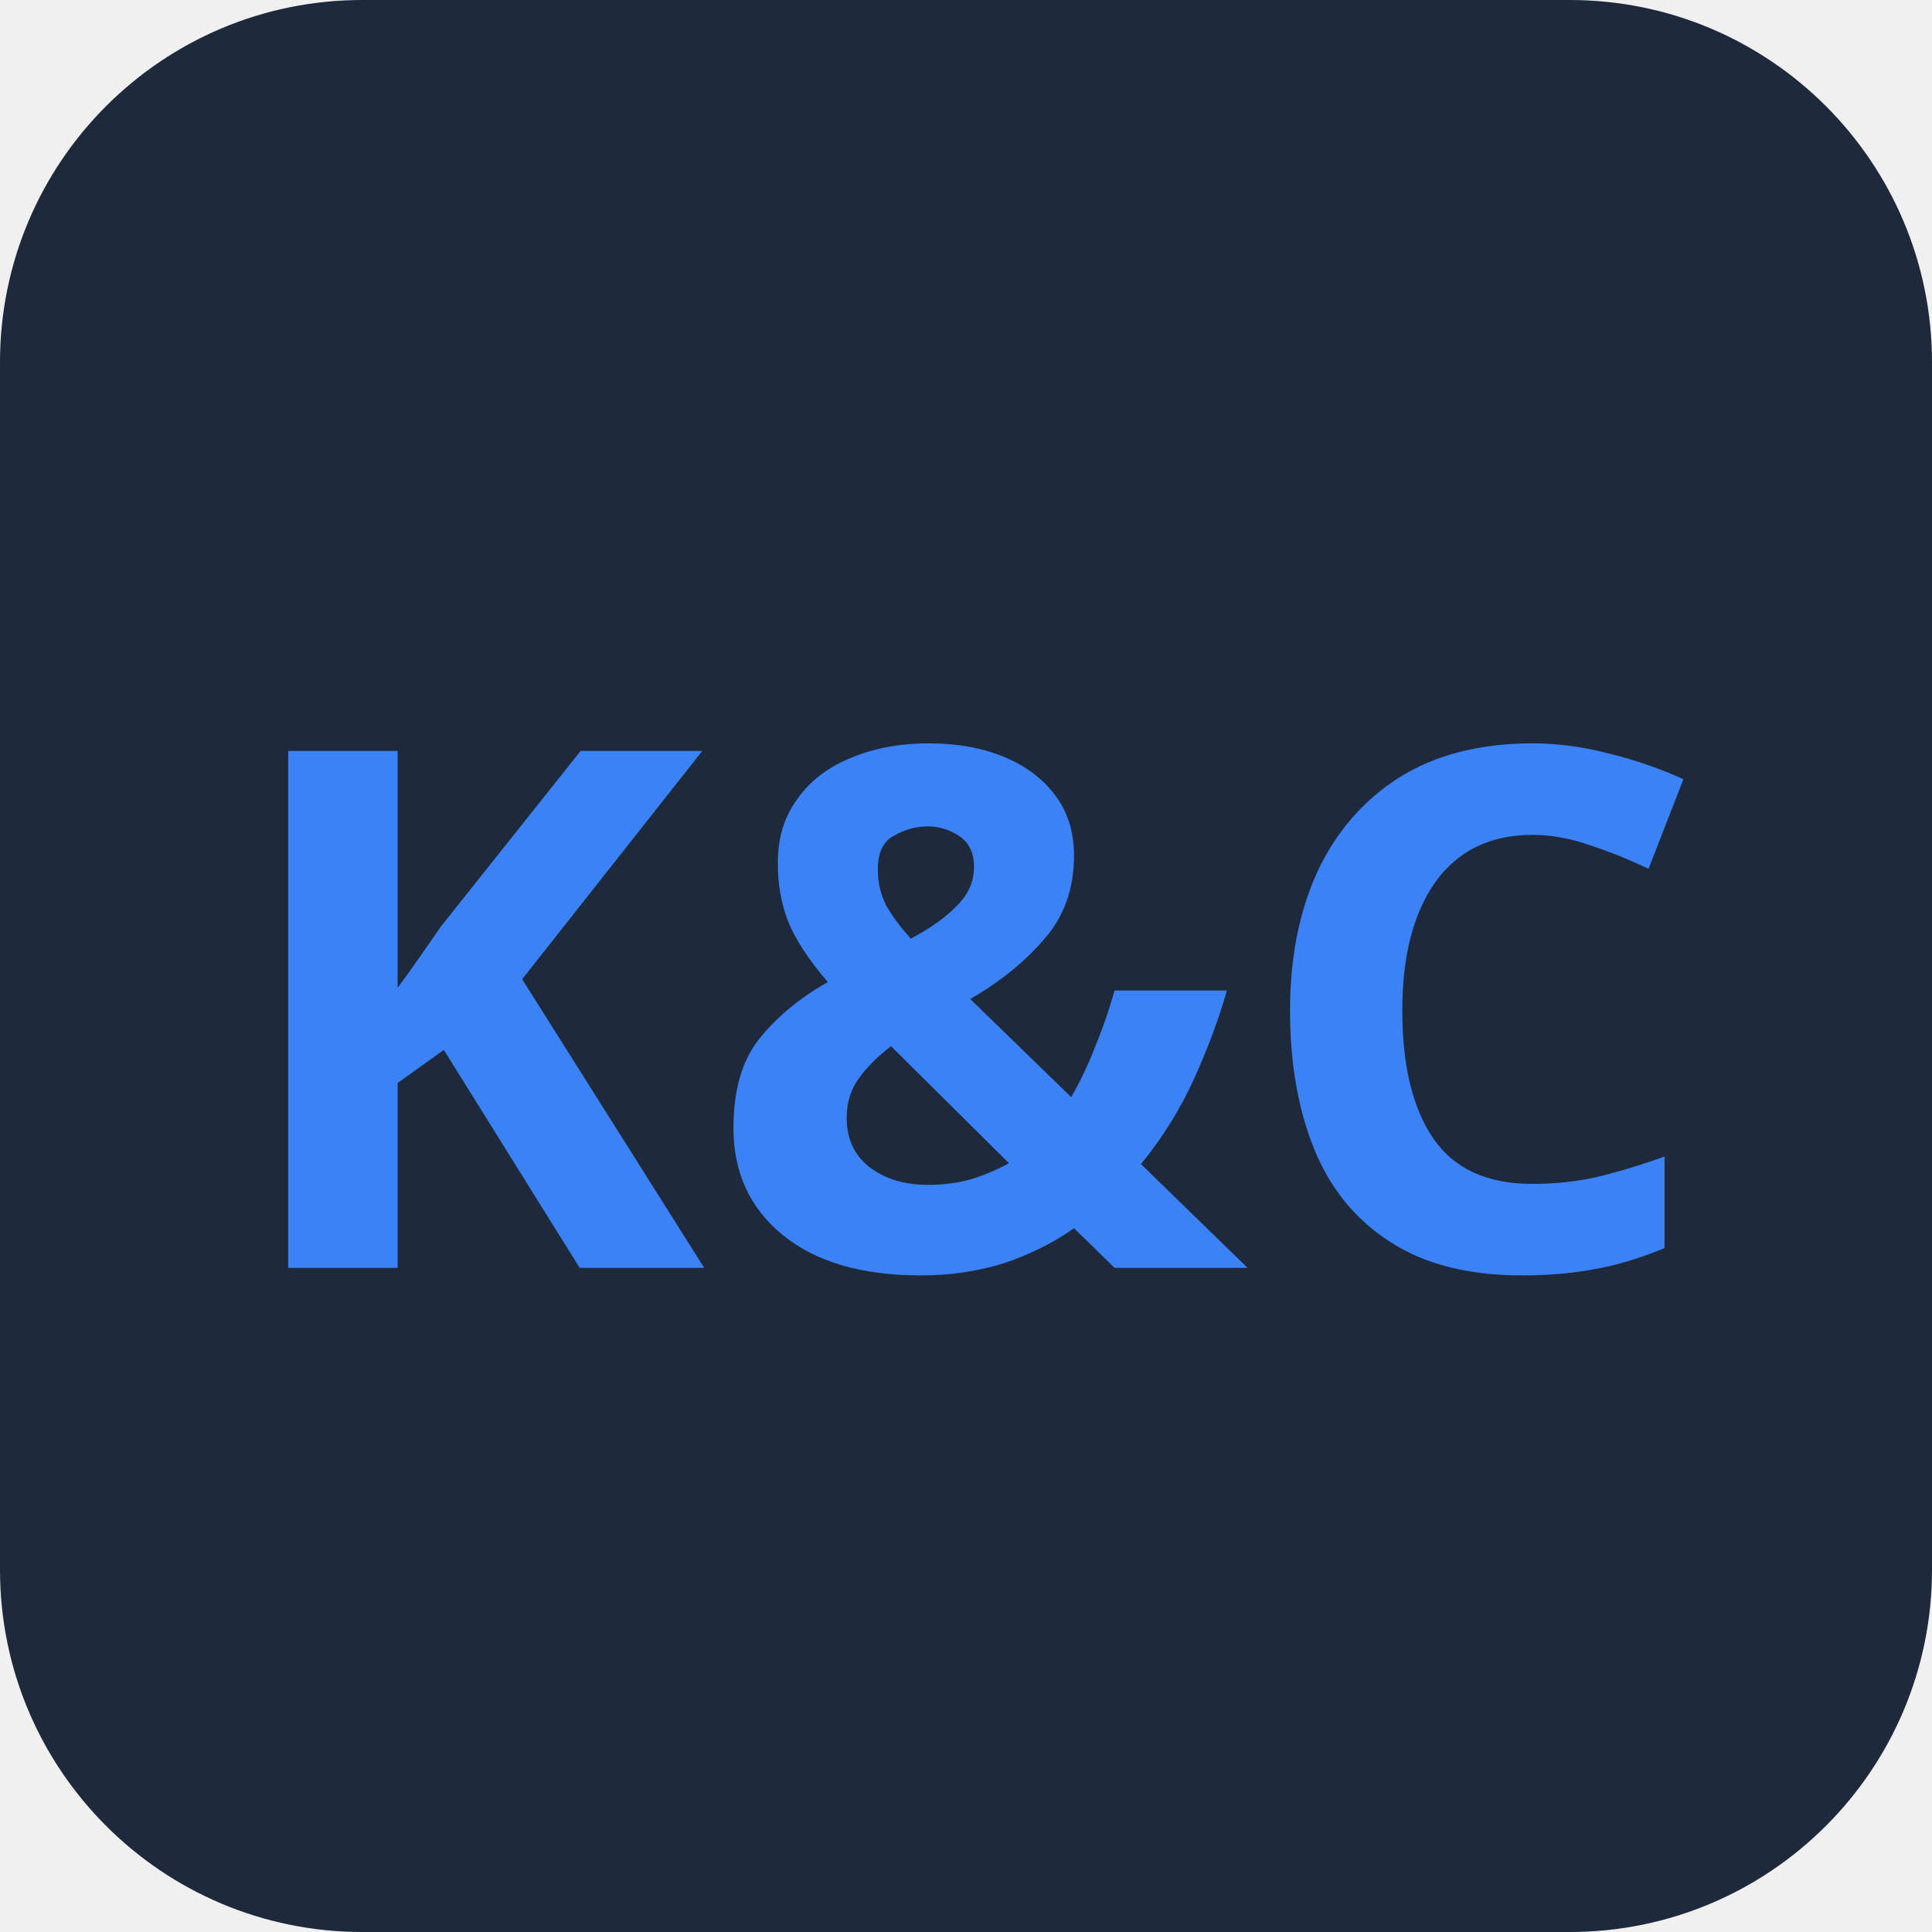
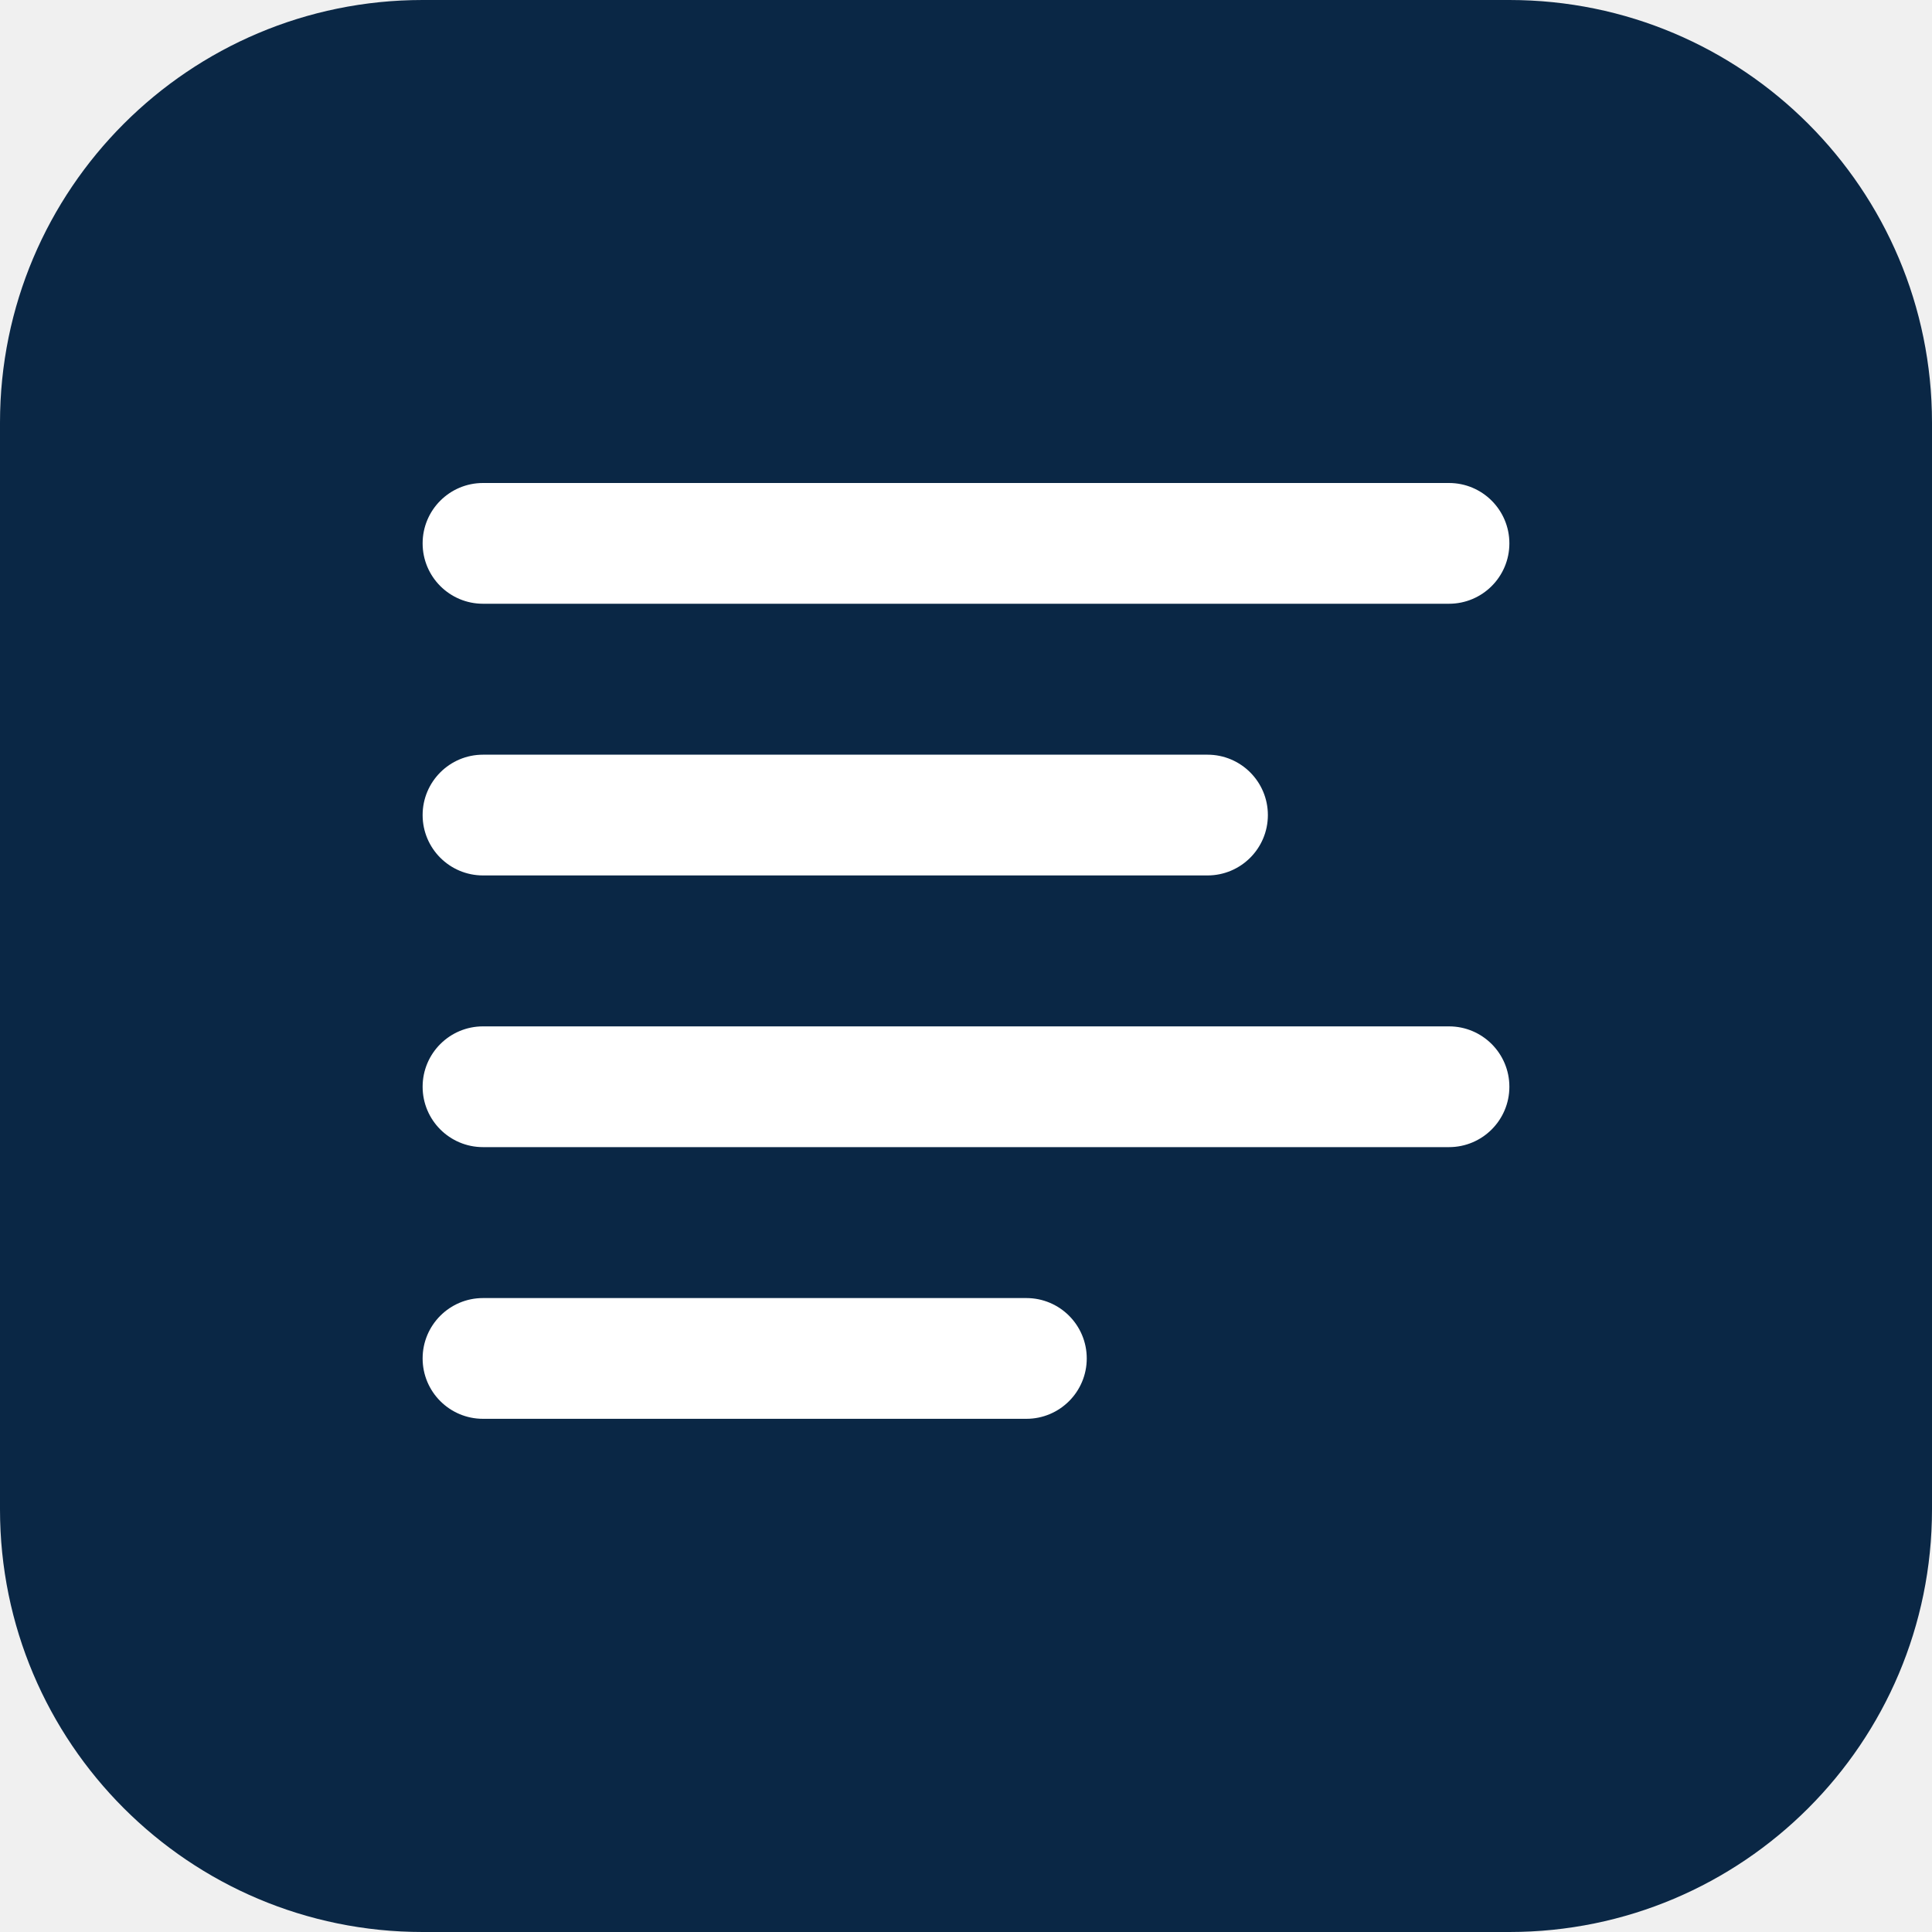
- <svg xmlns="http://www.w3.org/2000/svg" viewBox="0 0 32 32" fill="none">
-   <rect width="32" height="32" rx="6" fill="#1e293b" />
-   <text x="16" y="21" text-anchor="middle" fill="#3b82f6" font-family="system-ui,sans-serif" font-size="12" font-weight="700">K&amp;C</text>
+ <svg xmlns="http://www.w3.org/2000/svg" viewBox="0 0 32 32" fill="none" role="img" aria-label="K&amp;C">
+   <rect width="32" height="32" rx="7" fill="#0A2745" />
+   <g fill="#FFFFFF">
+     <rect x="7" y="8" width="18" height="2" rx="1" />
+     <rect x="7" y="12.5" width="14" height="2" rx="1" />
+     <rect x="7" y="17" width="18" height="2" rx="1" />
+     <rect x="7" y="21.5" width="11" height="2" rx="1" />
+   </g>
</svg>
